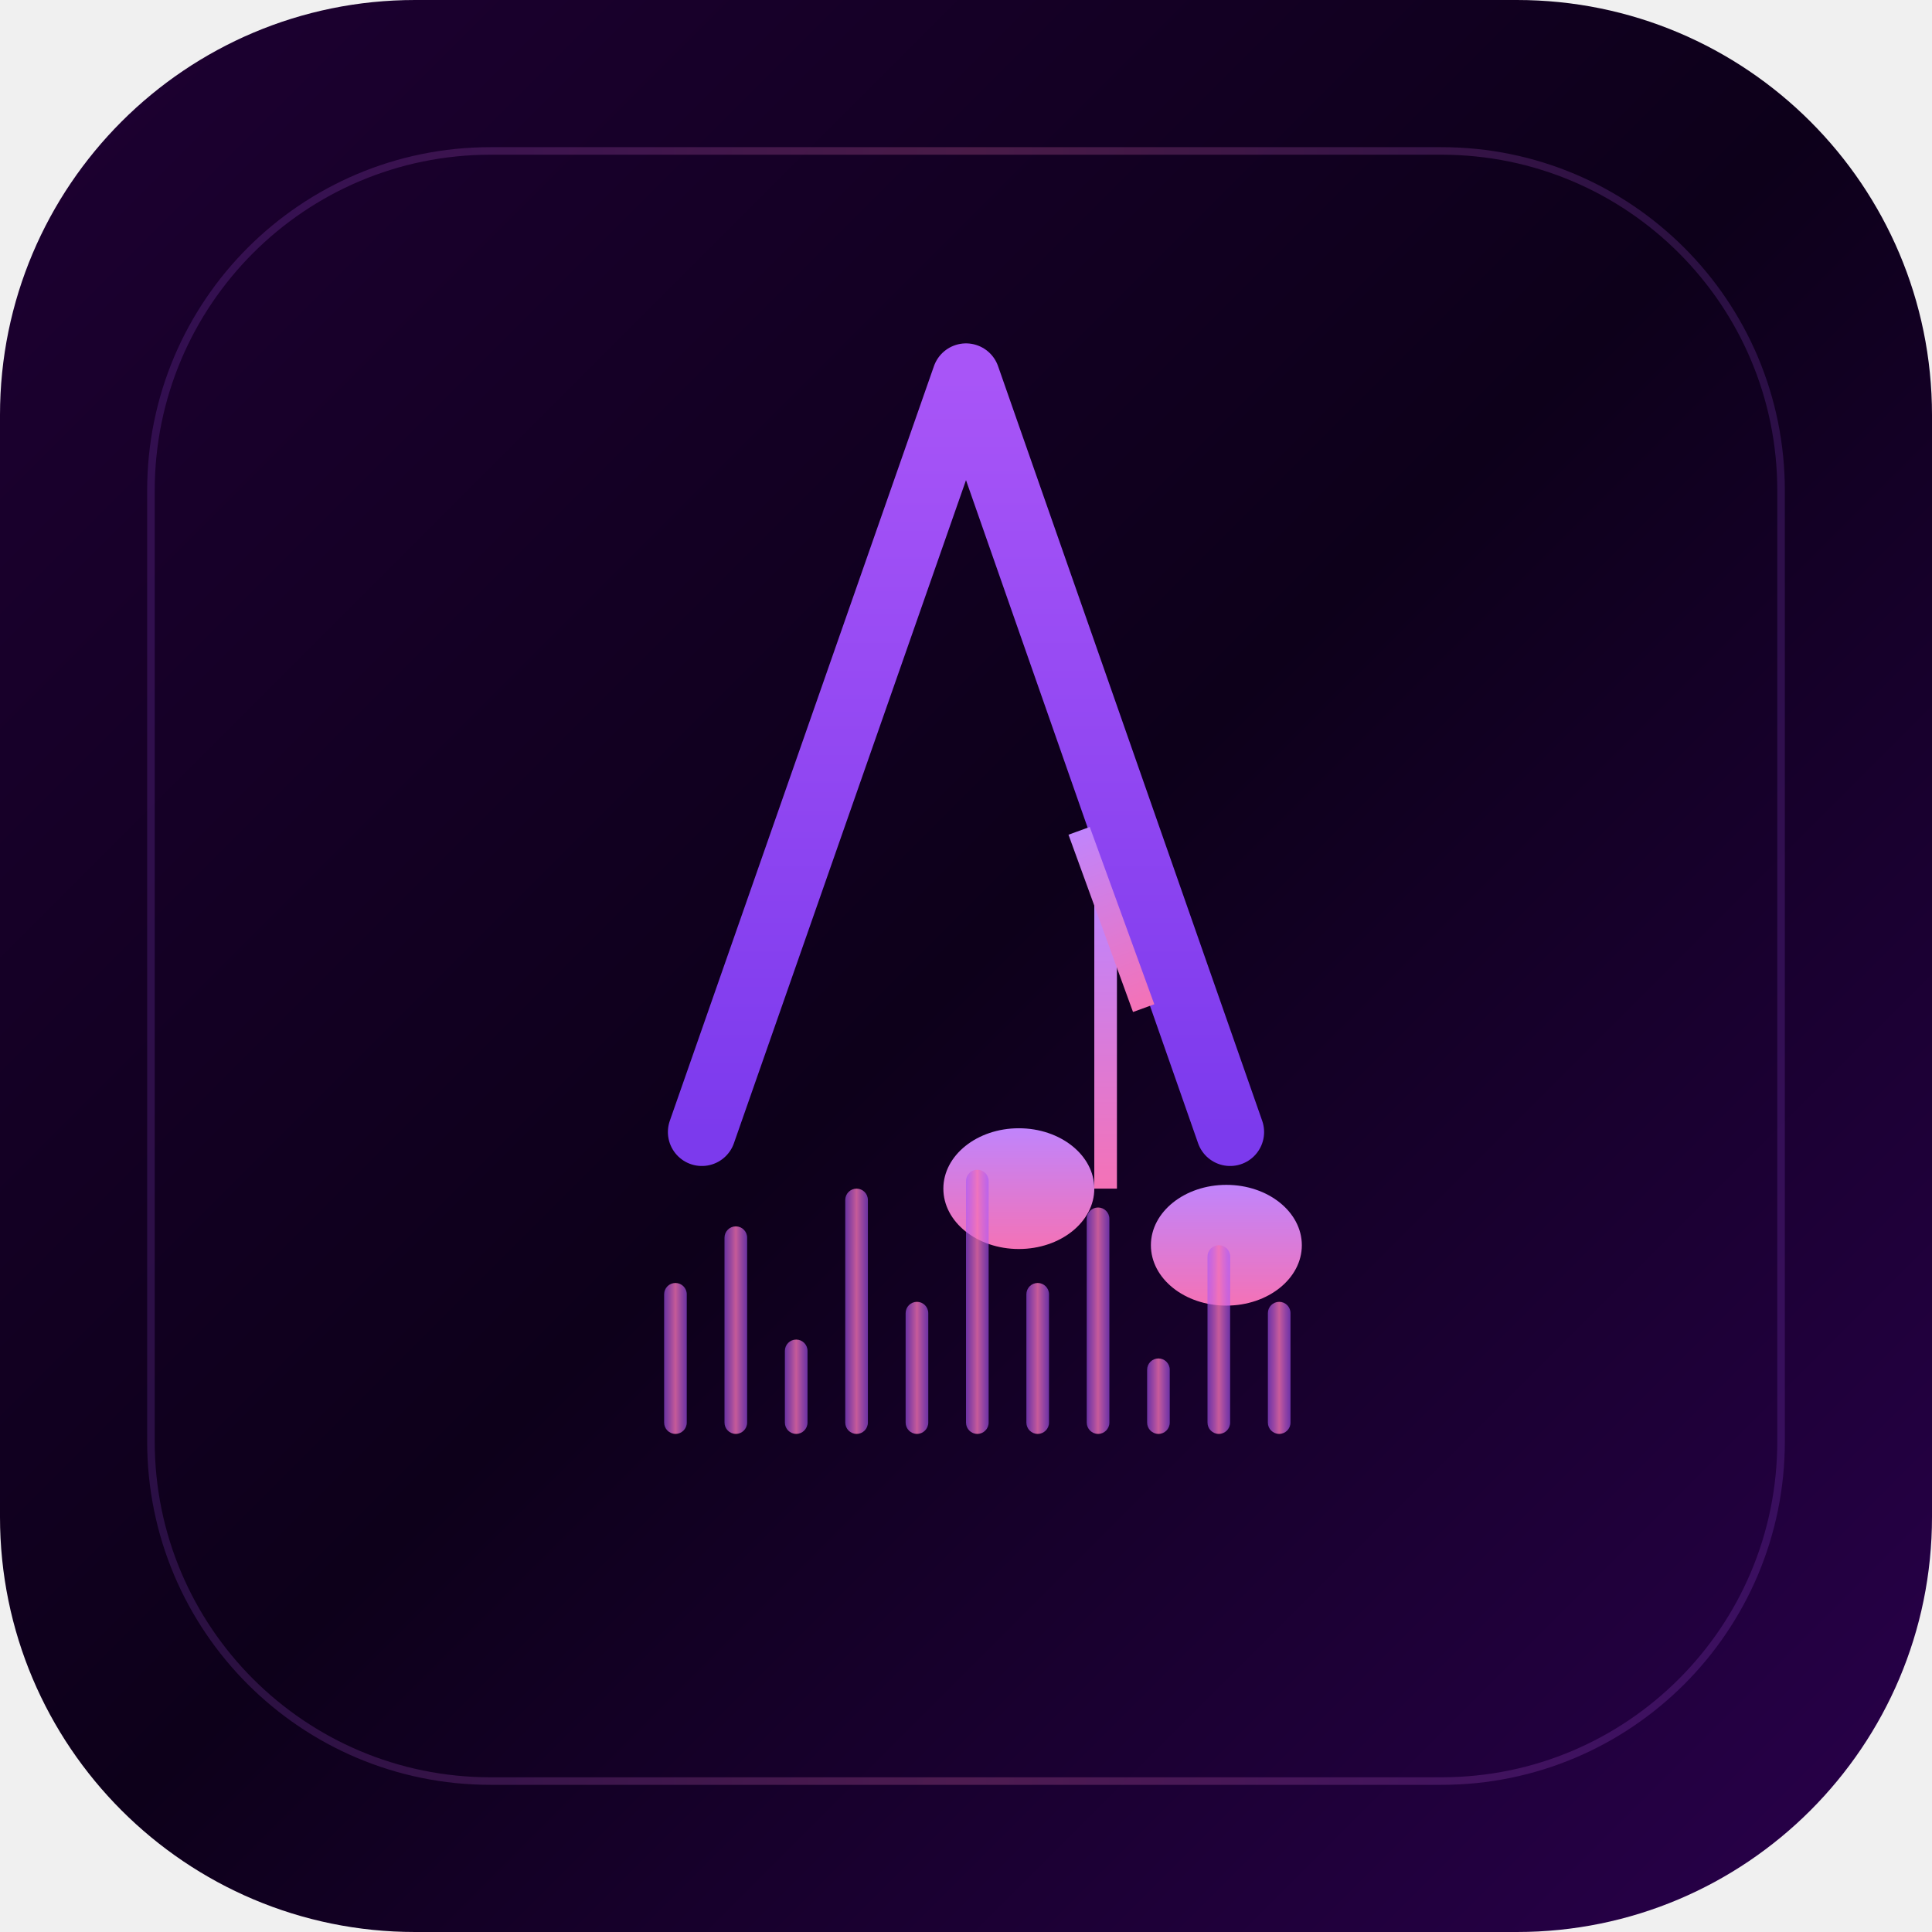
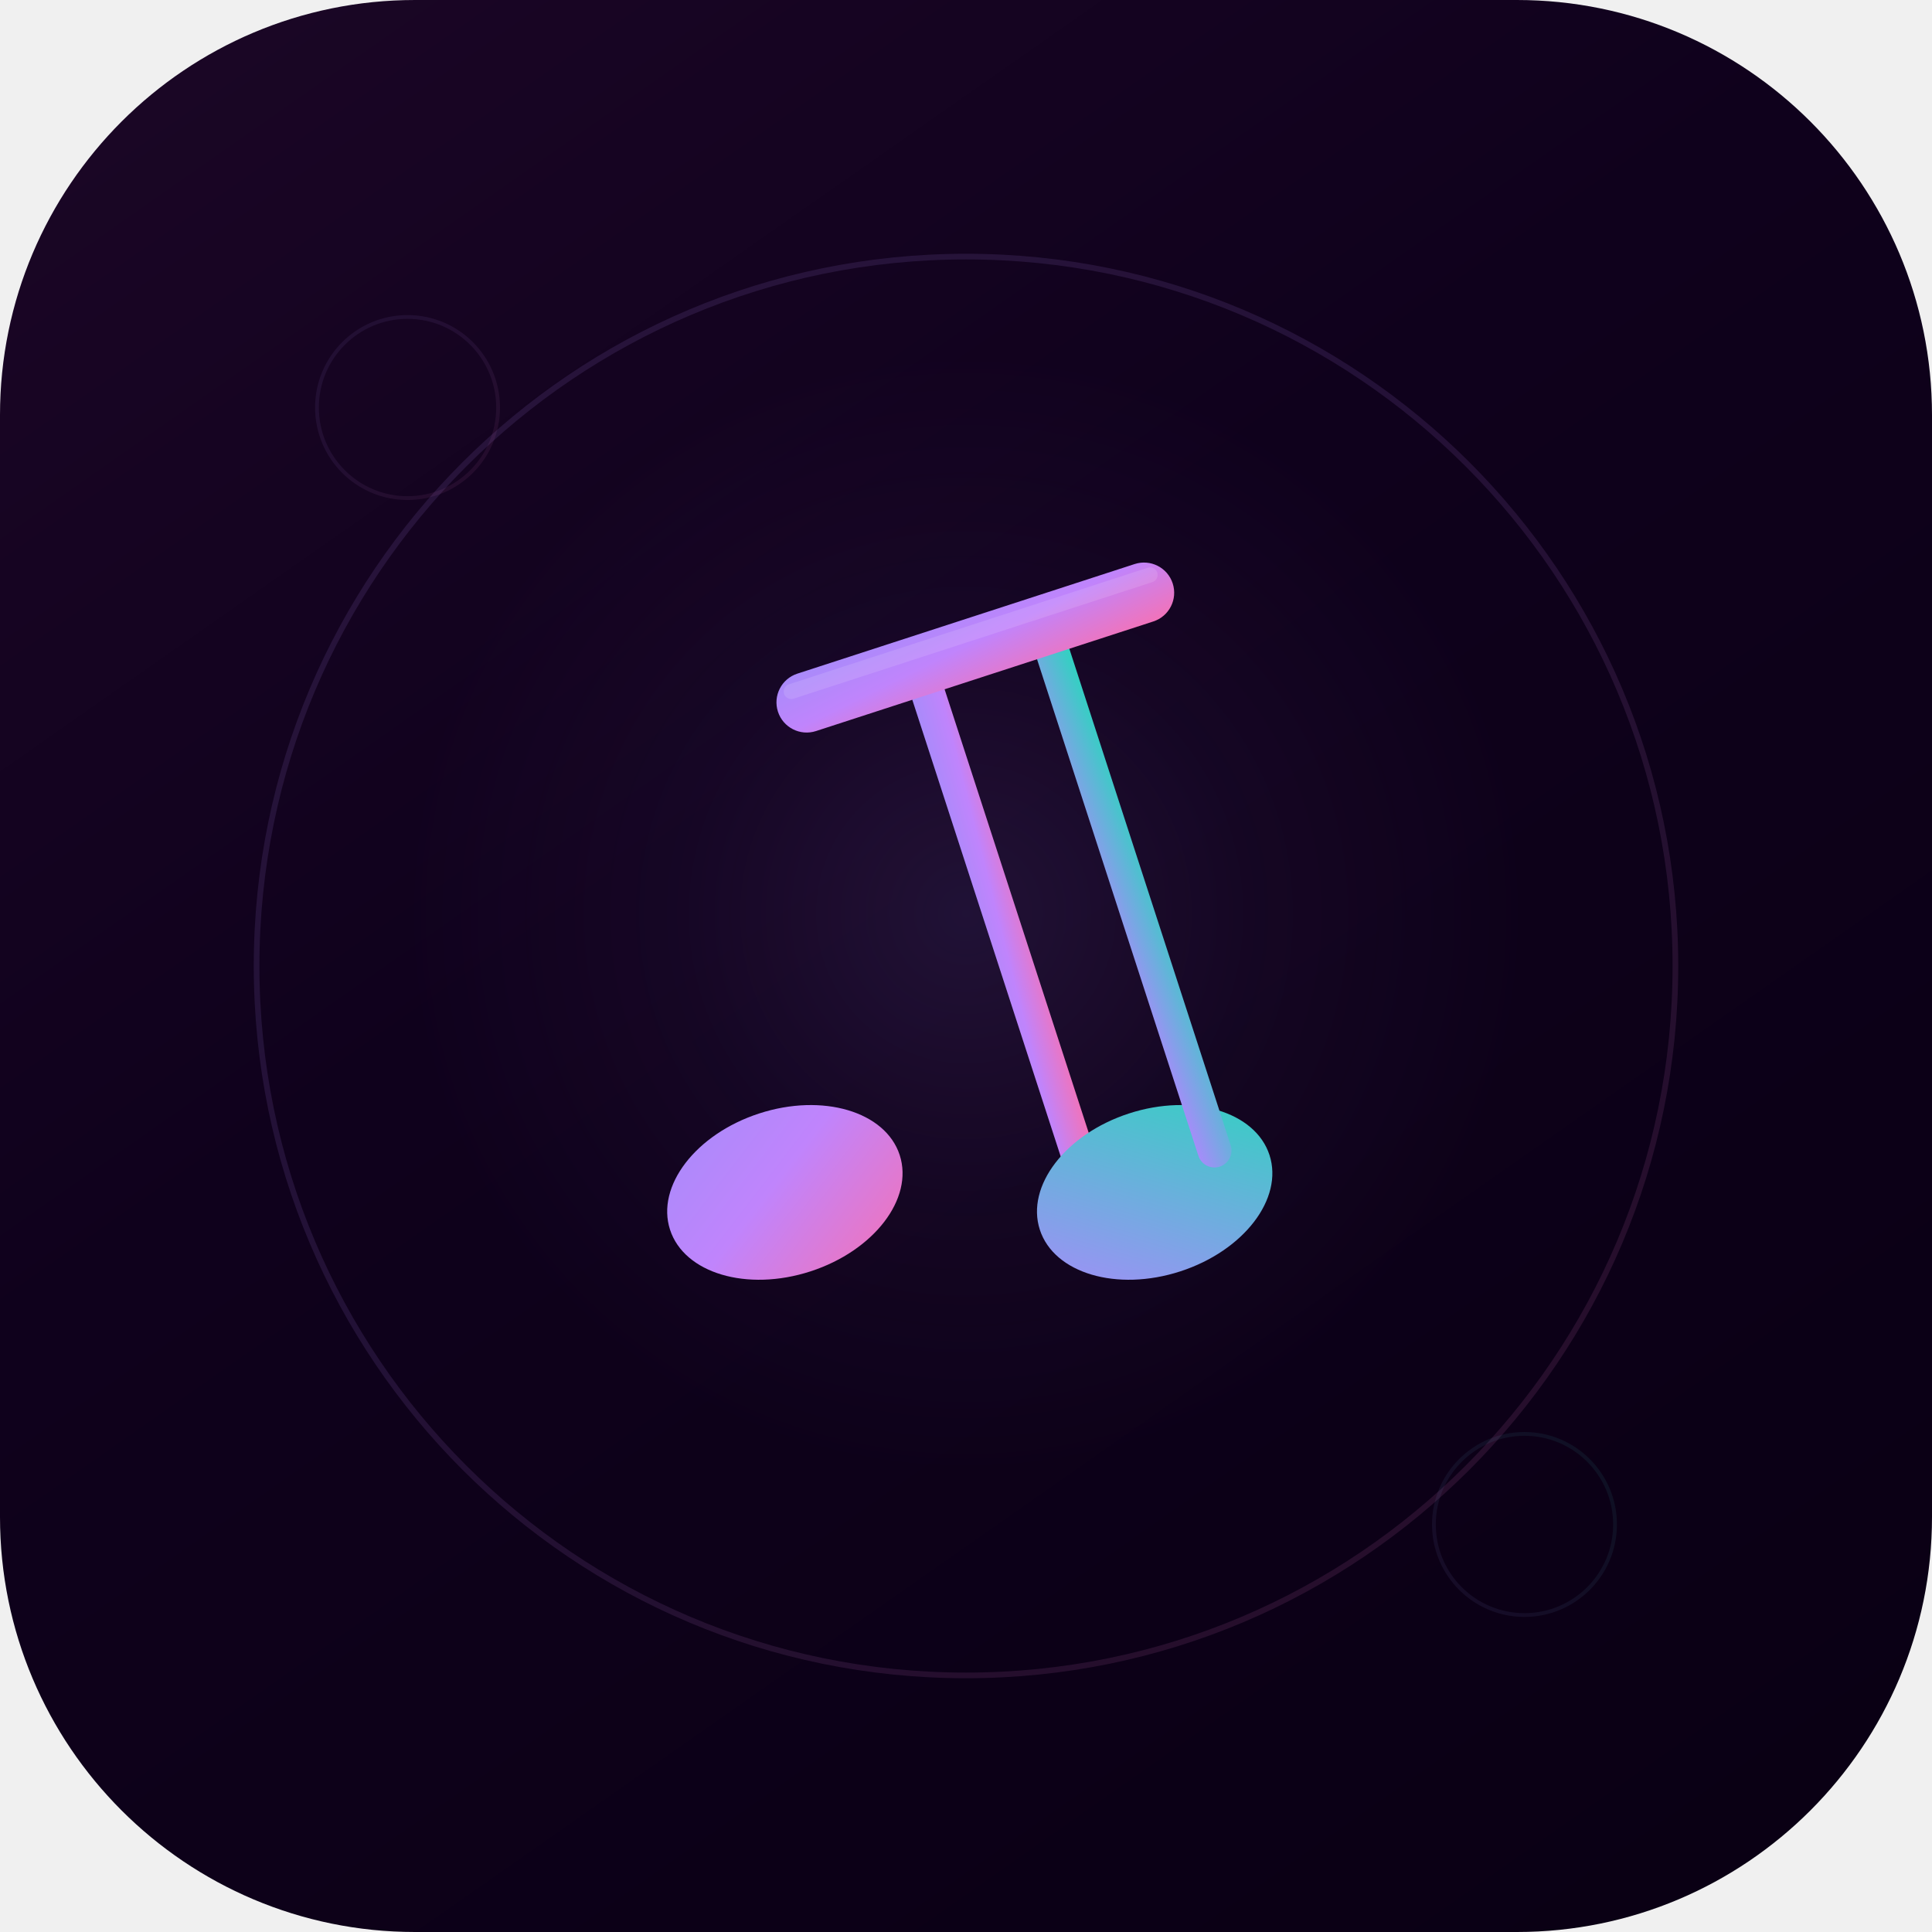
<svg xmlns="http://www.w3.org/2000/svg" viewBox="0 0 512 512">
  <defs>
-     <linearGradient id="bg" x1="0" y1="0" x2="1" y2="1">
-       <stop offset="0%" stop-color="#1e0033" />
-       <stop offset="50%" stop-color="#0d001a" />
-       <stop offset="100%" stop-color="#2a004d" />
+     <linearGradient id="bg" x1="0.15" y1="0" x2="0.85" y2="1">
+       <stop offset="0%" stop-color="#1a0625" />
+       <stop offset="40%" stop-color="#0f011c" />
+       <stop offset="100%" stop-color="#0a0014" />
    </linearGradient>
-     <linearGradient id="a" x1="0" y1="0" x2="0" y2="1">
-       <stop offset="0%" stop-color="#a855f7" />
-       <stop offset="100%" stop-color="#7c3aed" />
-     </linearGradient>
-     <linearGradient id="note" x1="0" y1="0" x2="0" y2="1">
-       <stop offset="0%" stop-color="#c084fc" />
+     <linearGradient id="primary" x1="0" y1="0" x2="1" y2="1">
+       <stop offset="0%" stop-color="#a78bfa" />
+       <stop offset="45%" stop-color="#c084fc" />
      <stop offset="100%" stop-color="#f472b6" />
    </linearGradient>
-     <linearGradient id="wave" x1="0" y1="0" x2="1" y2="0">
-       <stop offset="0%" stop-color="#a855f7" stop-opacity="0.6" />
-       <stop offset="50%" stop-color="#f472b6" stop-opacity="0.8" />
-       <stop offset="100%" stop-color="#a855f7" stop-opacity="0.6" />
+     <linearGradient id="secondary" x1="1" y1="0" x2="0" y2="1">
+       <stop offset="0%" stop-color="#2dd4bf" />
+       <stop offset="100%" stop-color="#a78bfa" />
    </linearGradient>
+     <radialGradient id="glow" cx="50%" cy="48%" r="38%">
+       <stop offset="0%" stop-color="#a78bfa" stop-opacity="0.12" />
+       <stop offset="50%" stop-color="#c084fc" stop-opacity="0.04" />
+       <stop offset="100%" stop-color="#a78bfa" stop-opacity="0" />
+     </radialGradient>
  </defs>
  <rect width="512" height="512" rx="110" fill="url(#bg)" />
-   <rect x="40" y="40" width="432" height="432" rx="90" fill="none" stroke="url(#wave)" stroke-width="2" opacity="0.3" />
-   <g transform="translate(256,180)">
-     <path d="M-70,120 L0,-80 L70,120" fill="none" stroke="url(#a)" stroke-width="18" stroke-linecap="round" stroke-linejoin="round" />
-     <line x1="-40" y1="50" x2="40" y2="50" stroke="url(#a)" stroke-width="10" stroke-linecap="round" />
+   <circle cx="256" cy="250" r="200" fill="url(#glow)" />
+   <g transform="translate(256, 262)">
+     <ellipse cx="-48" cy="54" rx="32" ry="22" fill="url(#primary)" transform="rotate(-18, -48, 54)" />
+     <rect x="-16" y="-82" width="9" height="138" rx="4.5" fill="url(#primary)" transform="rotate(-18, -16, -82)" />
+     <ellipse cx="50" cy="54" rx="32" ry="22" fill="url(#secondary)" transform="rotate(-18, 50, 54)" />
+     <rect x="16" y="-96" width="9" height="152" rx="4.5" fill="url(#secondary)" transform="rotate(-18, 16, -96)" />
+     <rect x="-55" y="-98" width="110" height="16" rx="8" fill="url(#primary)" transform="rotate(-18, 0, -98)" />
+     <rect x="-52" y="-96" width="104" height="4" rx="2" fill="#ffffff" opacity="0.12" transform="rotate(-18, 0, -98)" />
  </g>
-   <g transform="translate(285,260)" fill="url(#note)">
-     <ellipse cx="-15" cy="55" rx="20" ry="16" />
-     <rect x="5" y="-20" width="6" height="75" />
-     <ellipse cx="40" cy="70" rx="20" ry="16" />
-     <rect x="5" y="-40" width="6" height="50" transform="rotate(-20, 5, -20)" />
-   </g>
-   <g transform="translate(256,380)" fill="url(#wave)">
-     <rect x="-80" y="-40" width="6" height="40" rx="3" />
-     <rect x="-64" y="-55" width="6" height="55" rx="3" />
-     <rect x="-48" y="-25" width="6" height="25" rx="3" />
-     <rect x="-32" y="-65" width="6" height="65" rx="3" />
-     <rect x="-16" y="-35" width="6" height="35" rx="3" />
-     <rect x="0" y="-70" width="6" height="70" rx="3" />
-     <rect x="16" y="-40" width="6" height="40" rx="3" />
-     <rect x="32" y="-60" width="6" height="60" rx="3" />
-     <rect x="48" y="-20" width="6" height="20" rx="3" />
-     <rect x="64" y="-50" width="6" height="50" rx="3" />
-     <rect x="80" y="-35" width="6" height="35" rx="3" />
-   </g>
+   <circle cx="256" cy="256" r="188" fill="none" stroke="url(#primary)" stroke-width="1.5" opacity="0.12" />
+   <circle cx="108" cy="108" r="24" fill="none" stroke="url(#primary)" stroke-width="1" opacity="0.08" />
+   <circle cx="404" cy="404" r="24" fill="none" stroke="url(#secondary)" stroke-width="1" opacity="0.08" />
</svg>
